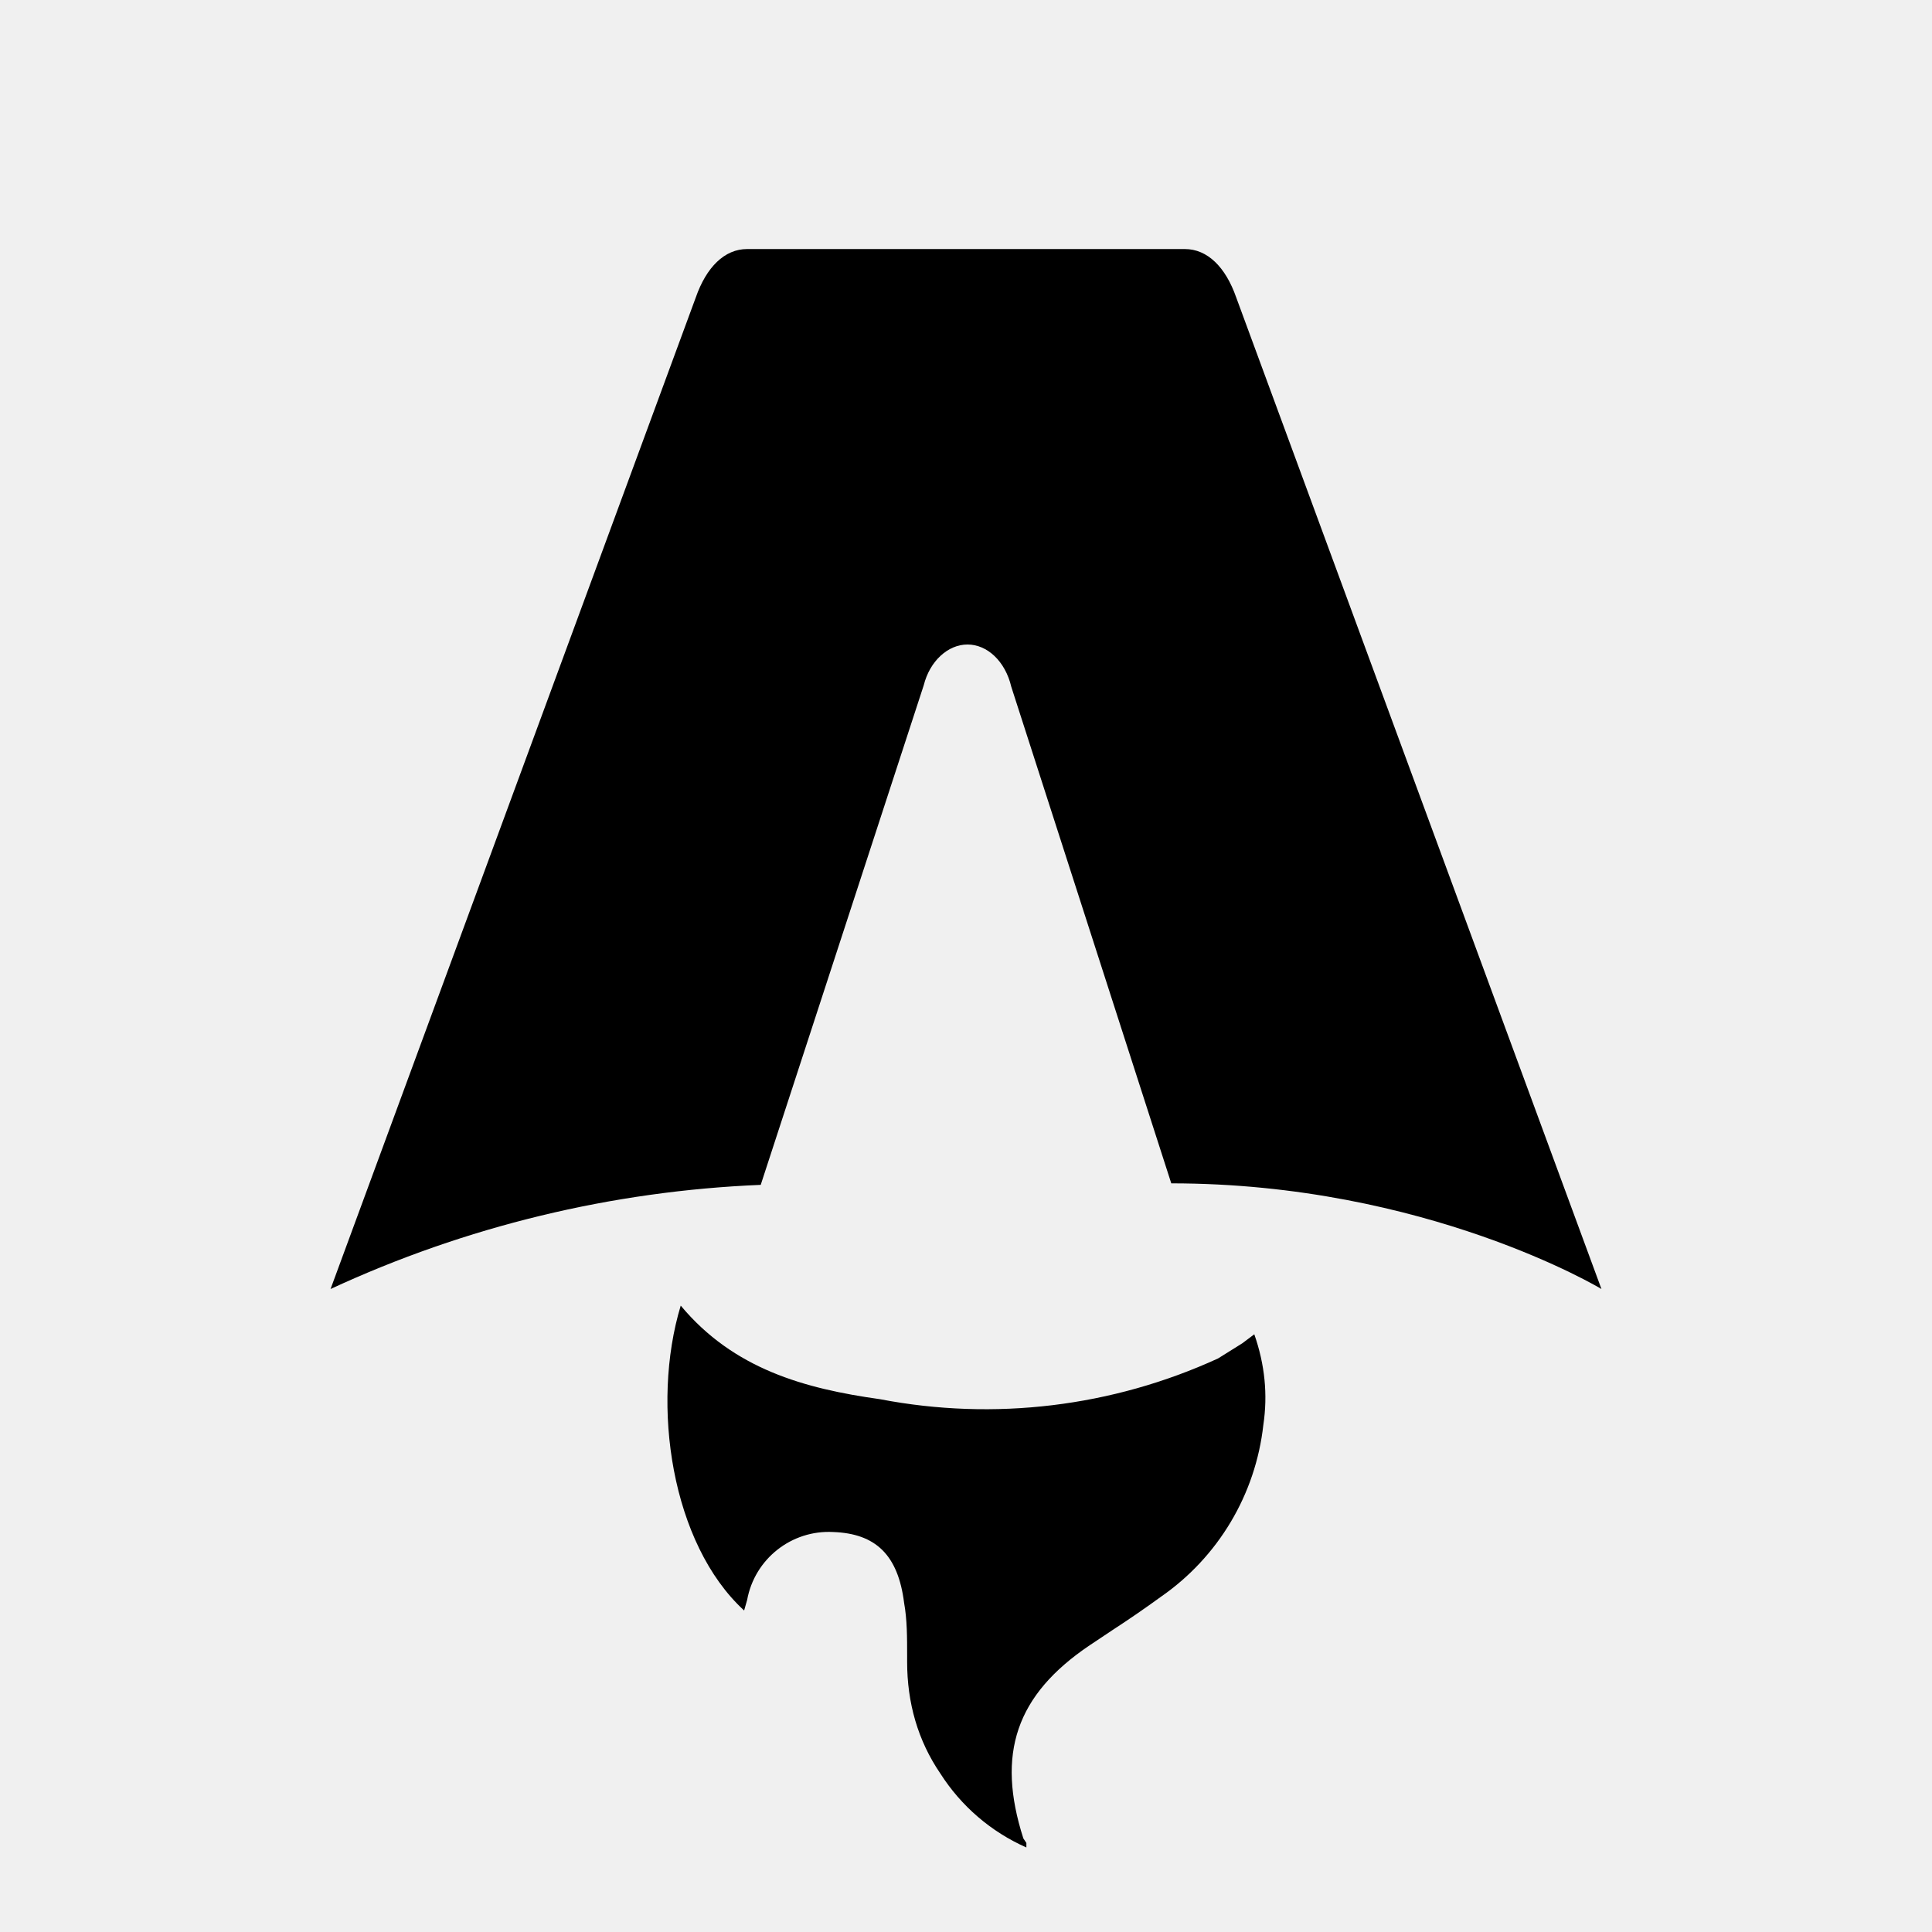
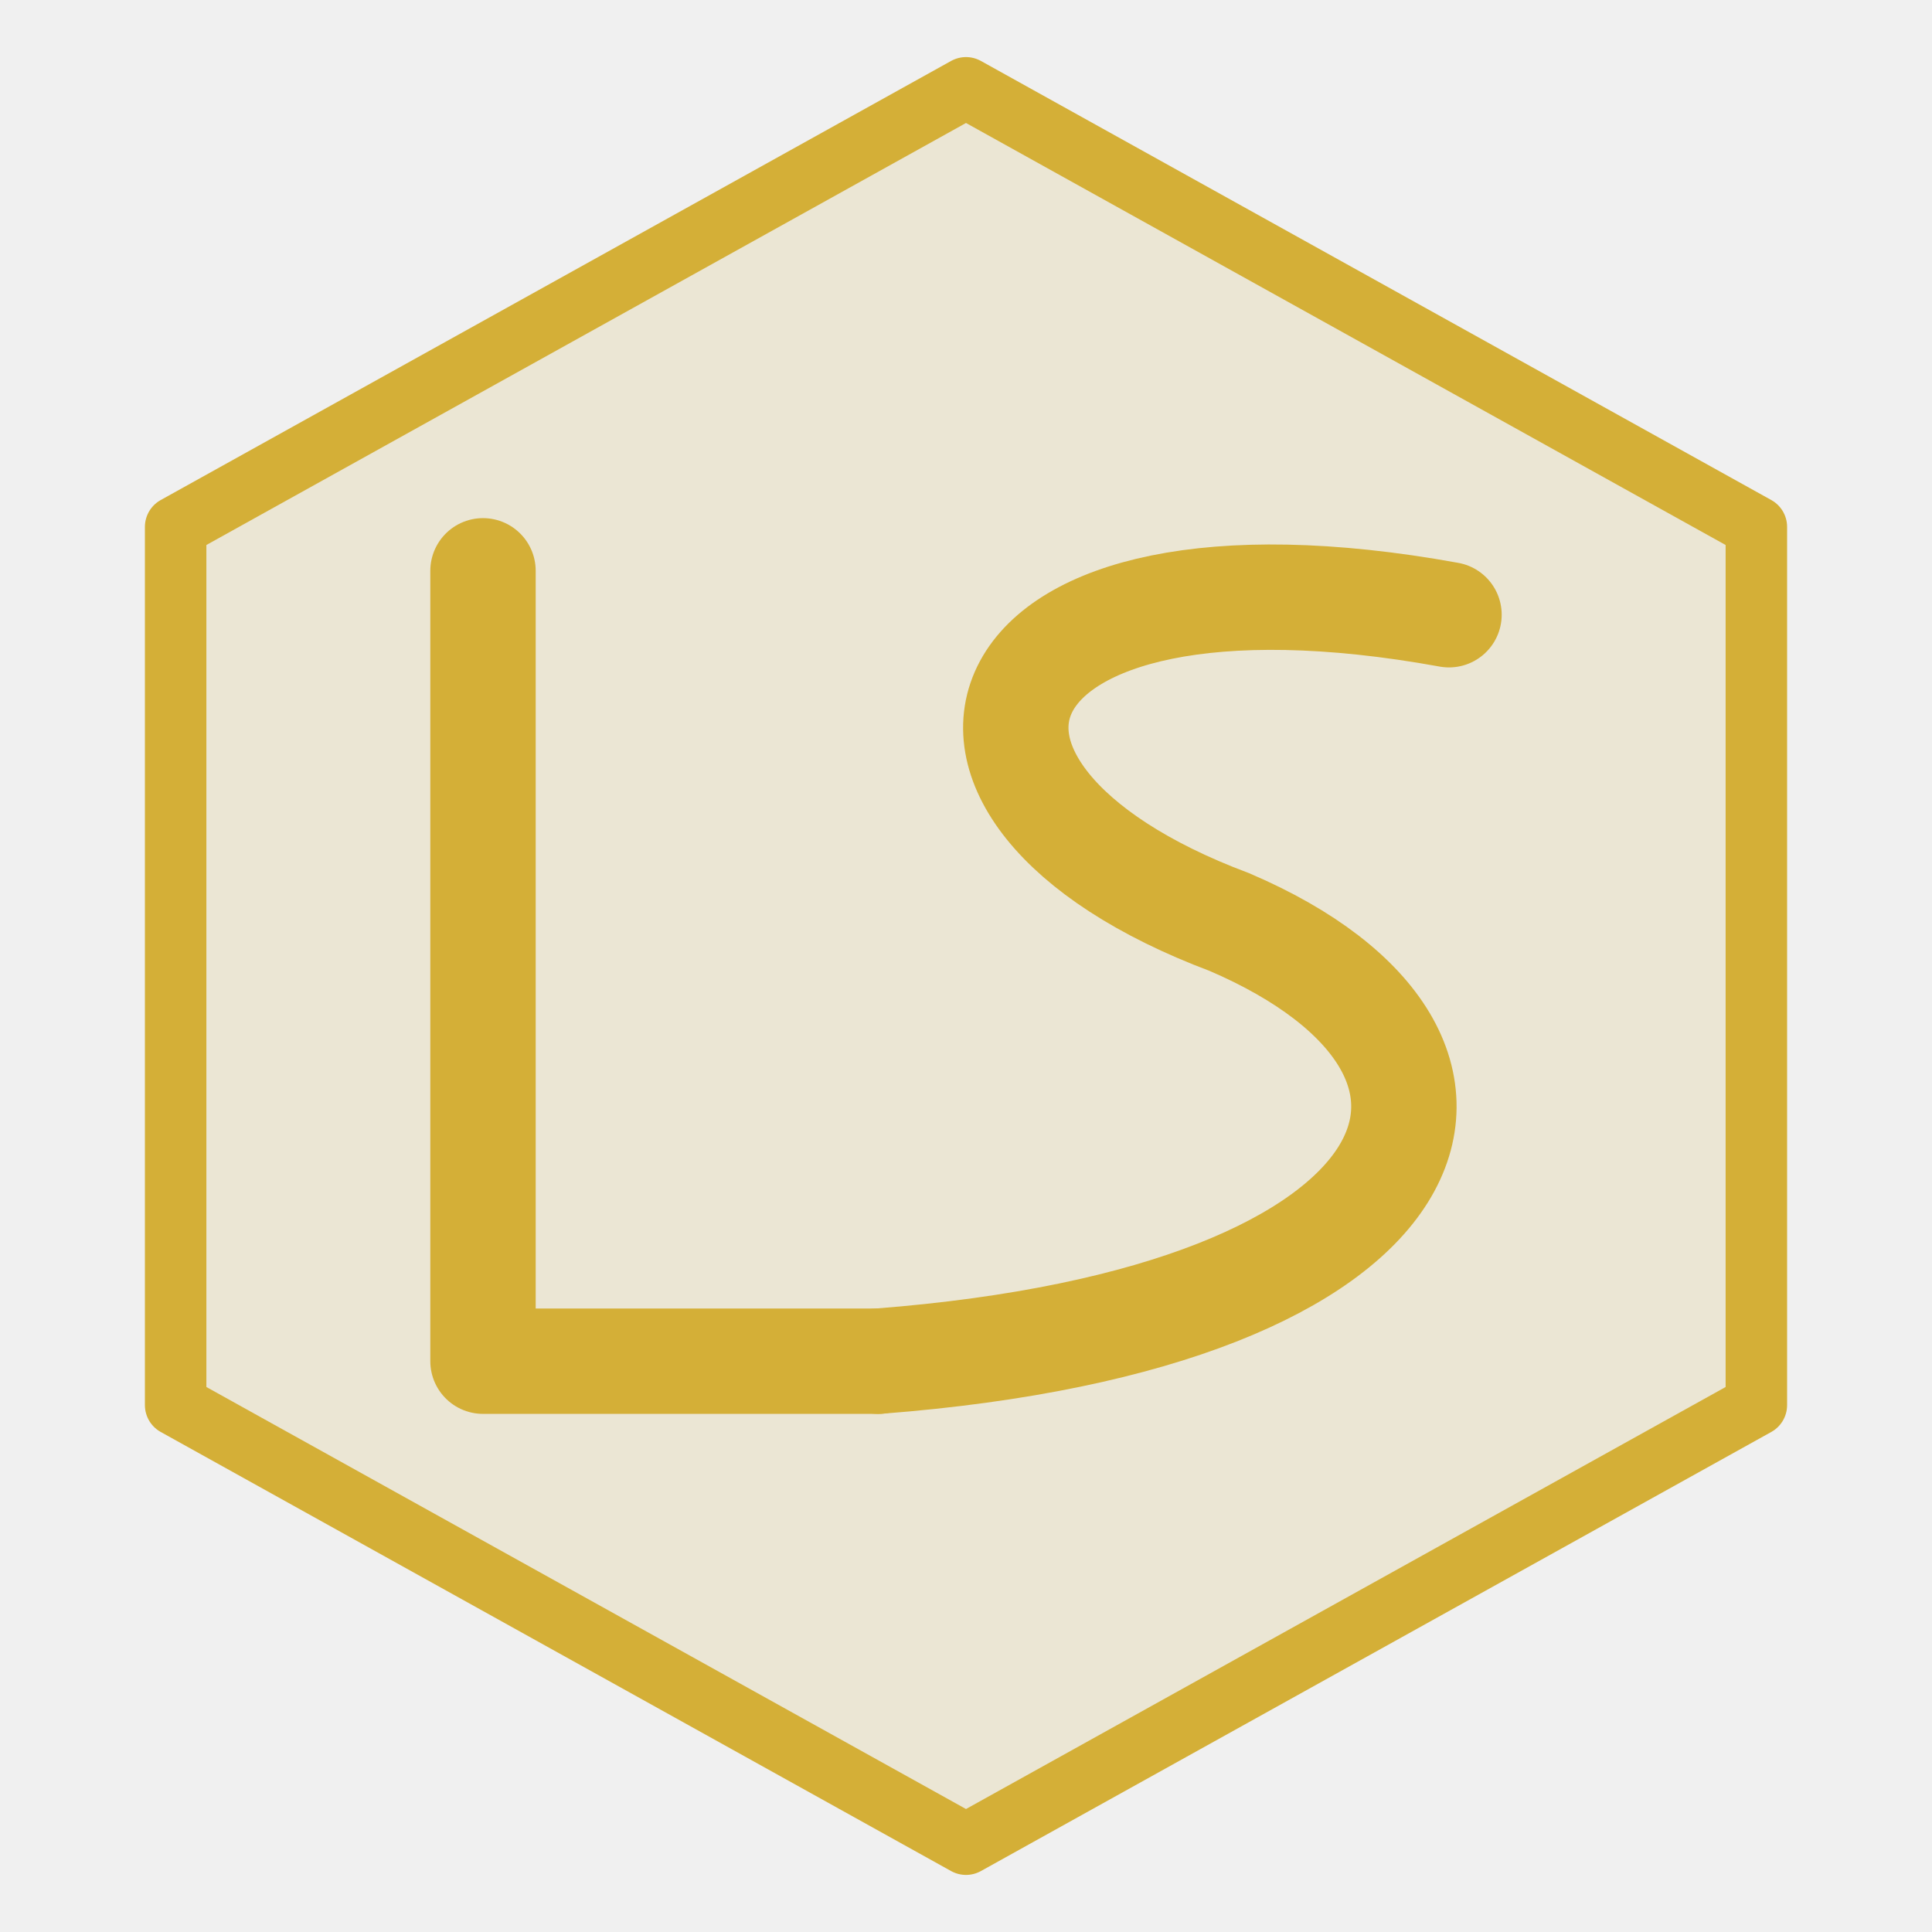
- <svg xmlns="http://www.w3.org/2000/svg" fill="none" viewBox="0 0 128 128">
-   <path d="M50.4 78.5a75.1 75.1 0 0 0-28.5 6.9l24.2-65.7c.7-2 1.9-3.2 3.4-3.2h29c1.5 0 2.7 1.2 3.4 3.2l24.2 65.7s-11.6-7-28.5-7L67 45.5c-.4-1.7-1.6-2.8-2.9-2.8-1.3 0-2.5 1.1-2.9 2.7L50.4 78.5Zm-1.1 28.2Zm-4.2-20.2c-2 6.6-.6 15.8 4.2 20.2a17.5 17.5 0 0 1 .2-.7 5.5 5.5 0 0 1 5.7-4.5c2.8.1 4.3 1.5 4.7 4.7.2 1.1.2 2.3.2 3.5v.4c0 2.7.7 5.2 2.2 7.4a13 13 0 0 0 5.7 4.9v-.3l-.2-.3c-1.8-5.6-.5-9.5 4.4-12.8l1.5-1a73 73 0 0 0 3.2-2.2 16 16 0 0 0 6.8-11.4c.3-2 .1-4-.6-6l-.8.6-1.6 1a37 37 0 0 1-22.4 2.7c-5-.7-9.7-2-13.2-6.2Z" />
-   <style>
-         path { fill: #000; }
-         @media (prefers-color-scheme: dark) {
-             path { fill: #FFF; }
-         }
-     </style>
+ <svg xmlns="http://www.w3.org/2000/svg" width="64" height="64" viewBox="0 0 44 44" fill="none">
+   <path d="M22 2L40 12V32L22 42L4 32V12Z" fill="rgba(212,175,55,0.15)" stroke="#D4AF37" stroke-width="1.4" stroke-linejoin="round" />
+   <path d="M11 13L11 31L20 31" stroke="#D4AF37" stroke-width="2.4" stroke-linecap="round" stroke-linejoin="round" />
+   <path d="M33 14C22 12 20 18 28 21C35 24 33 30 20 31" stroke="#D4AF37" stroke-width="2.4" stroke-linecap="round" />
</svg>
